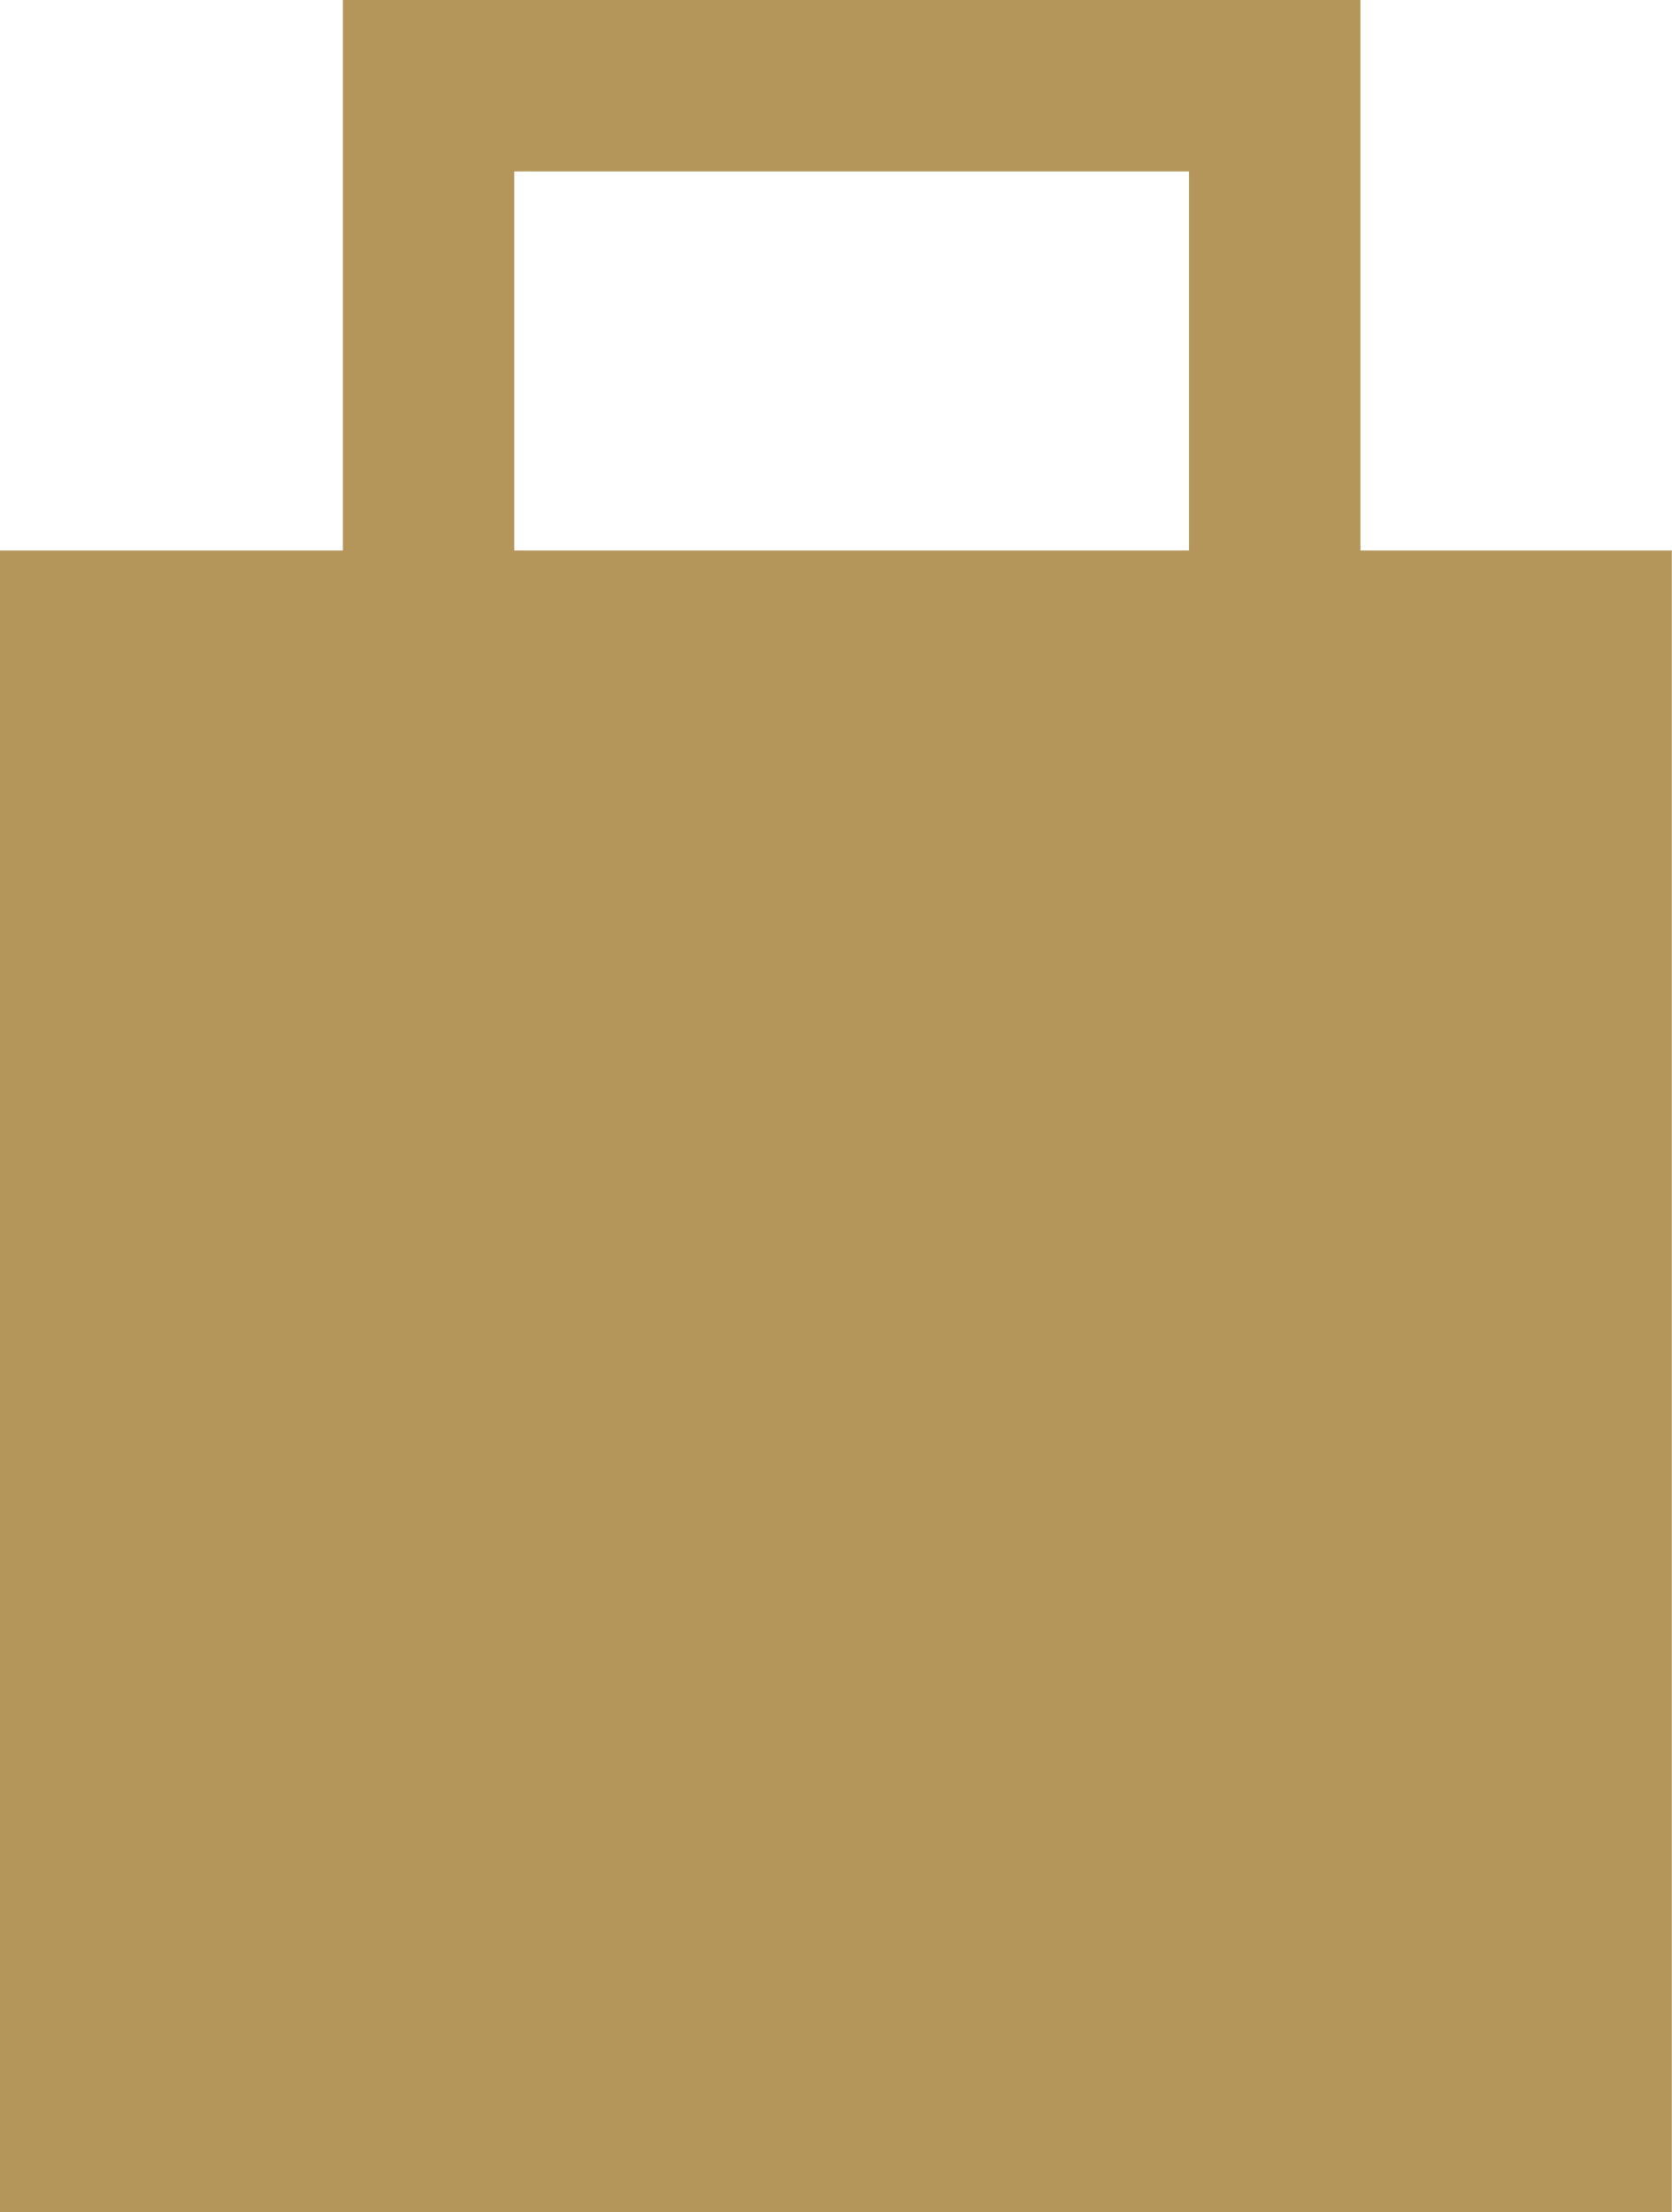
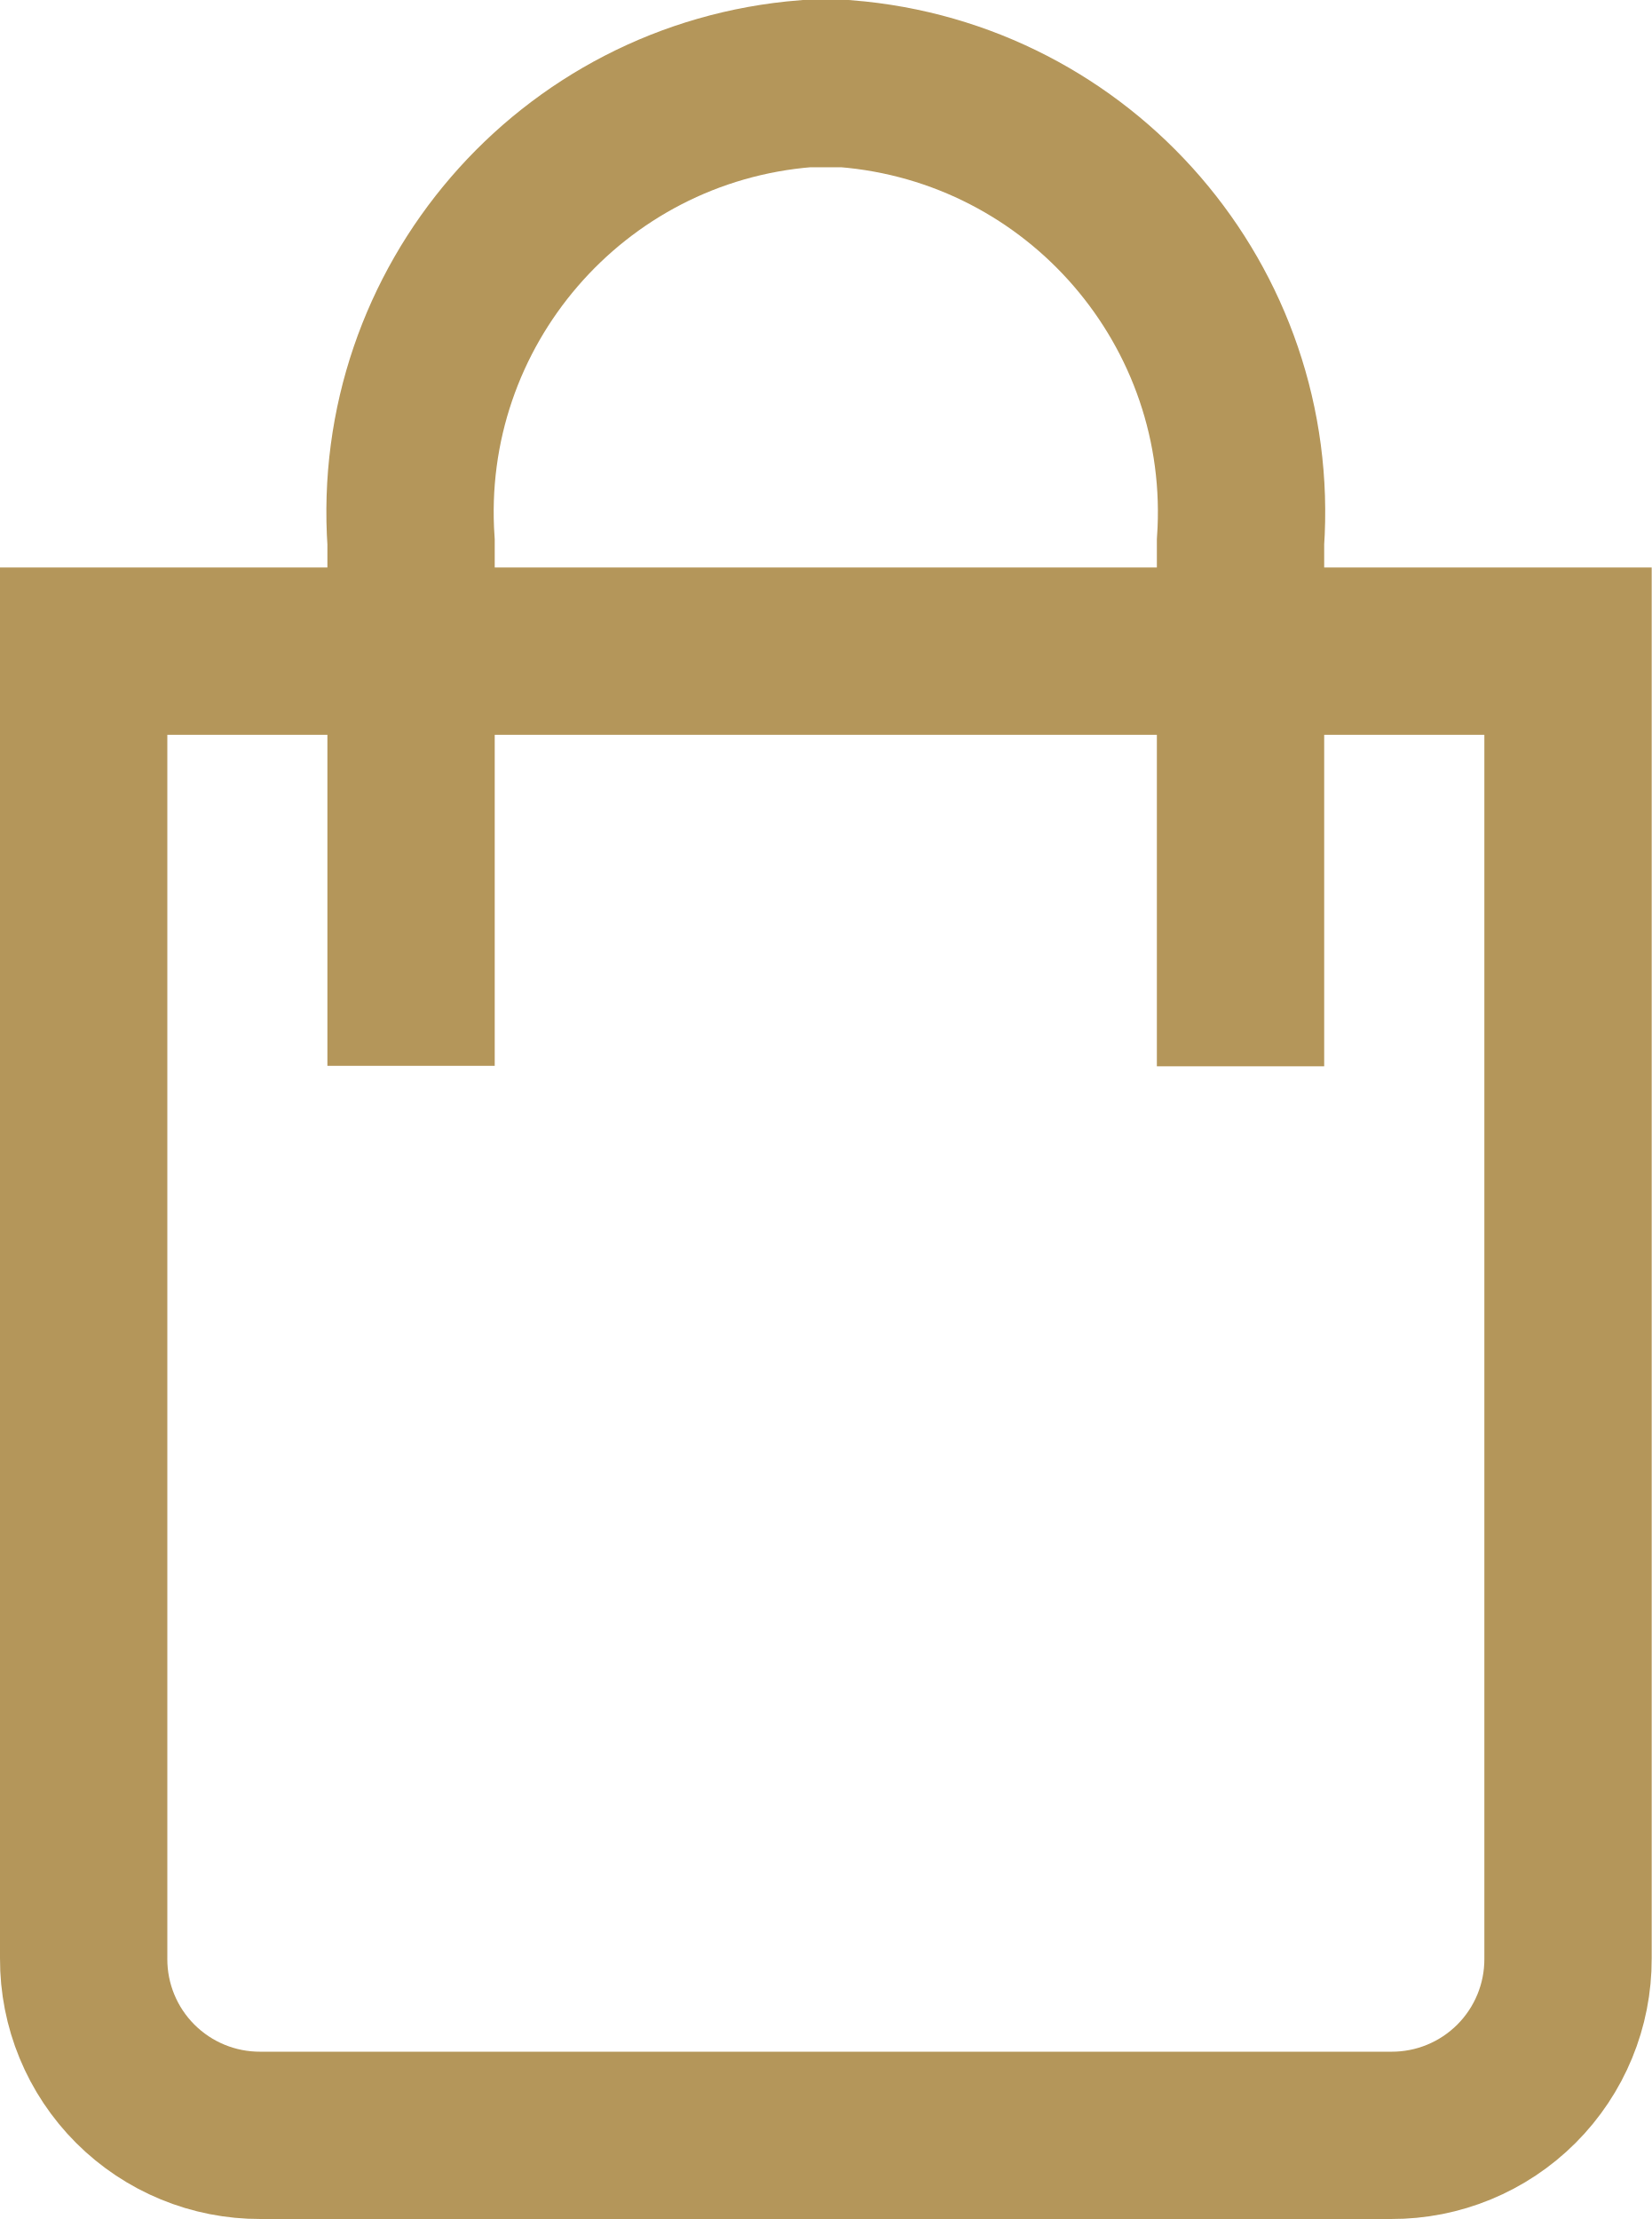
- <svg xmlns="http://www.w3.org/2000/svg" viewBox="-5728 110 14.628 19.352">
+ <svg xmlns="http://www.w3.org/2000/svg" viewBox="-1092.078 4119.876 14.807 19.895">
  <defs>
    <style>
      .cls-1 {
-         fill: #b4965a;
-       }
- 
-       .cls-2, .cls-4 {
        fill: none;
-       }
- 
-       .cls-2 {
        stroke: #b4965a;
+         stroke-miterlimit: 10;
        stroke-width: 1.5px;
-       }
- 
-       .cls-3 {
-         stroke: none;
      }
    </style>
  </defs>
-   <g id="Group_31" data-name="Group 31" transform="translate(-6951 48.176)">
-     <rect id="Rectangle_1" data-name="Rectangle 1" class="cls-1" width="14.628" height="14.536" transform="translate(1223 66.64)" />
-     <g id="Rectangle_2" data-name="Rectangle 2" class="cls-2" transform="translate(1226 61.824)">
-       <rect class="cls-3" width="8.904" height="8.088" />
-       <rect class="cls-4" x="0.75" y="0.75" width="7.404" height="6.588" />
-     </g>
+   <g id="Group_593" data-name="Group 593" transform="translate(-2344 4021)">
+     <path id="Path_316" data-name="Path 316" class="cls-1" d="M15.222,42.807H5.085A1.579,1.579,0,0,1,3.5,41.222V29.5H16.807V41.222A1.579,1.579,0,0,1,15.222,42.807Z" transform="translate(1249.172 75.214)" />
+     <path id="Path_317" data-name="Path 317" class="cls-1" d="M18.5,12.306V7.61A3.857,3.857,0,0,1,22.042,3.5h.352a3.857,3.857,0,0,1,3.542,4.11v4.7" transform="translate(1237.107 96.126)" />
  </g>
</svg>
